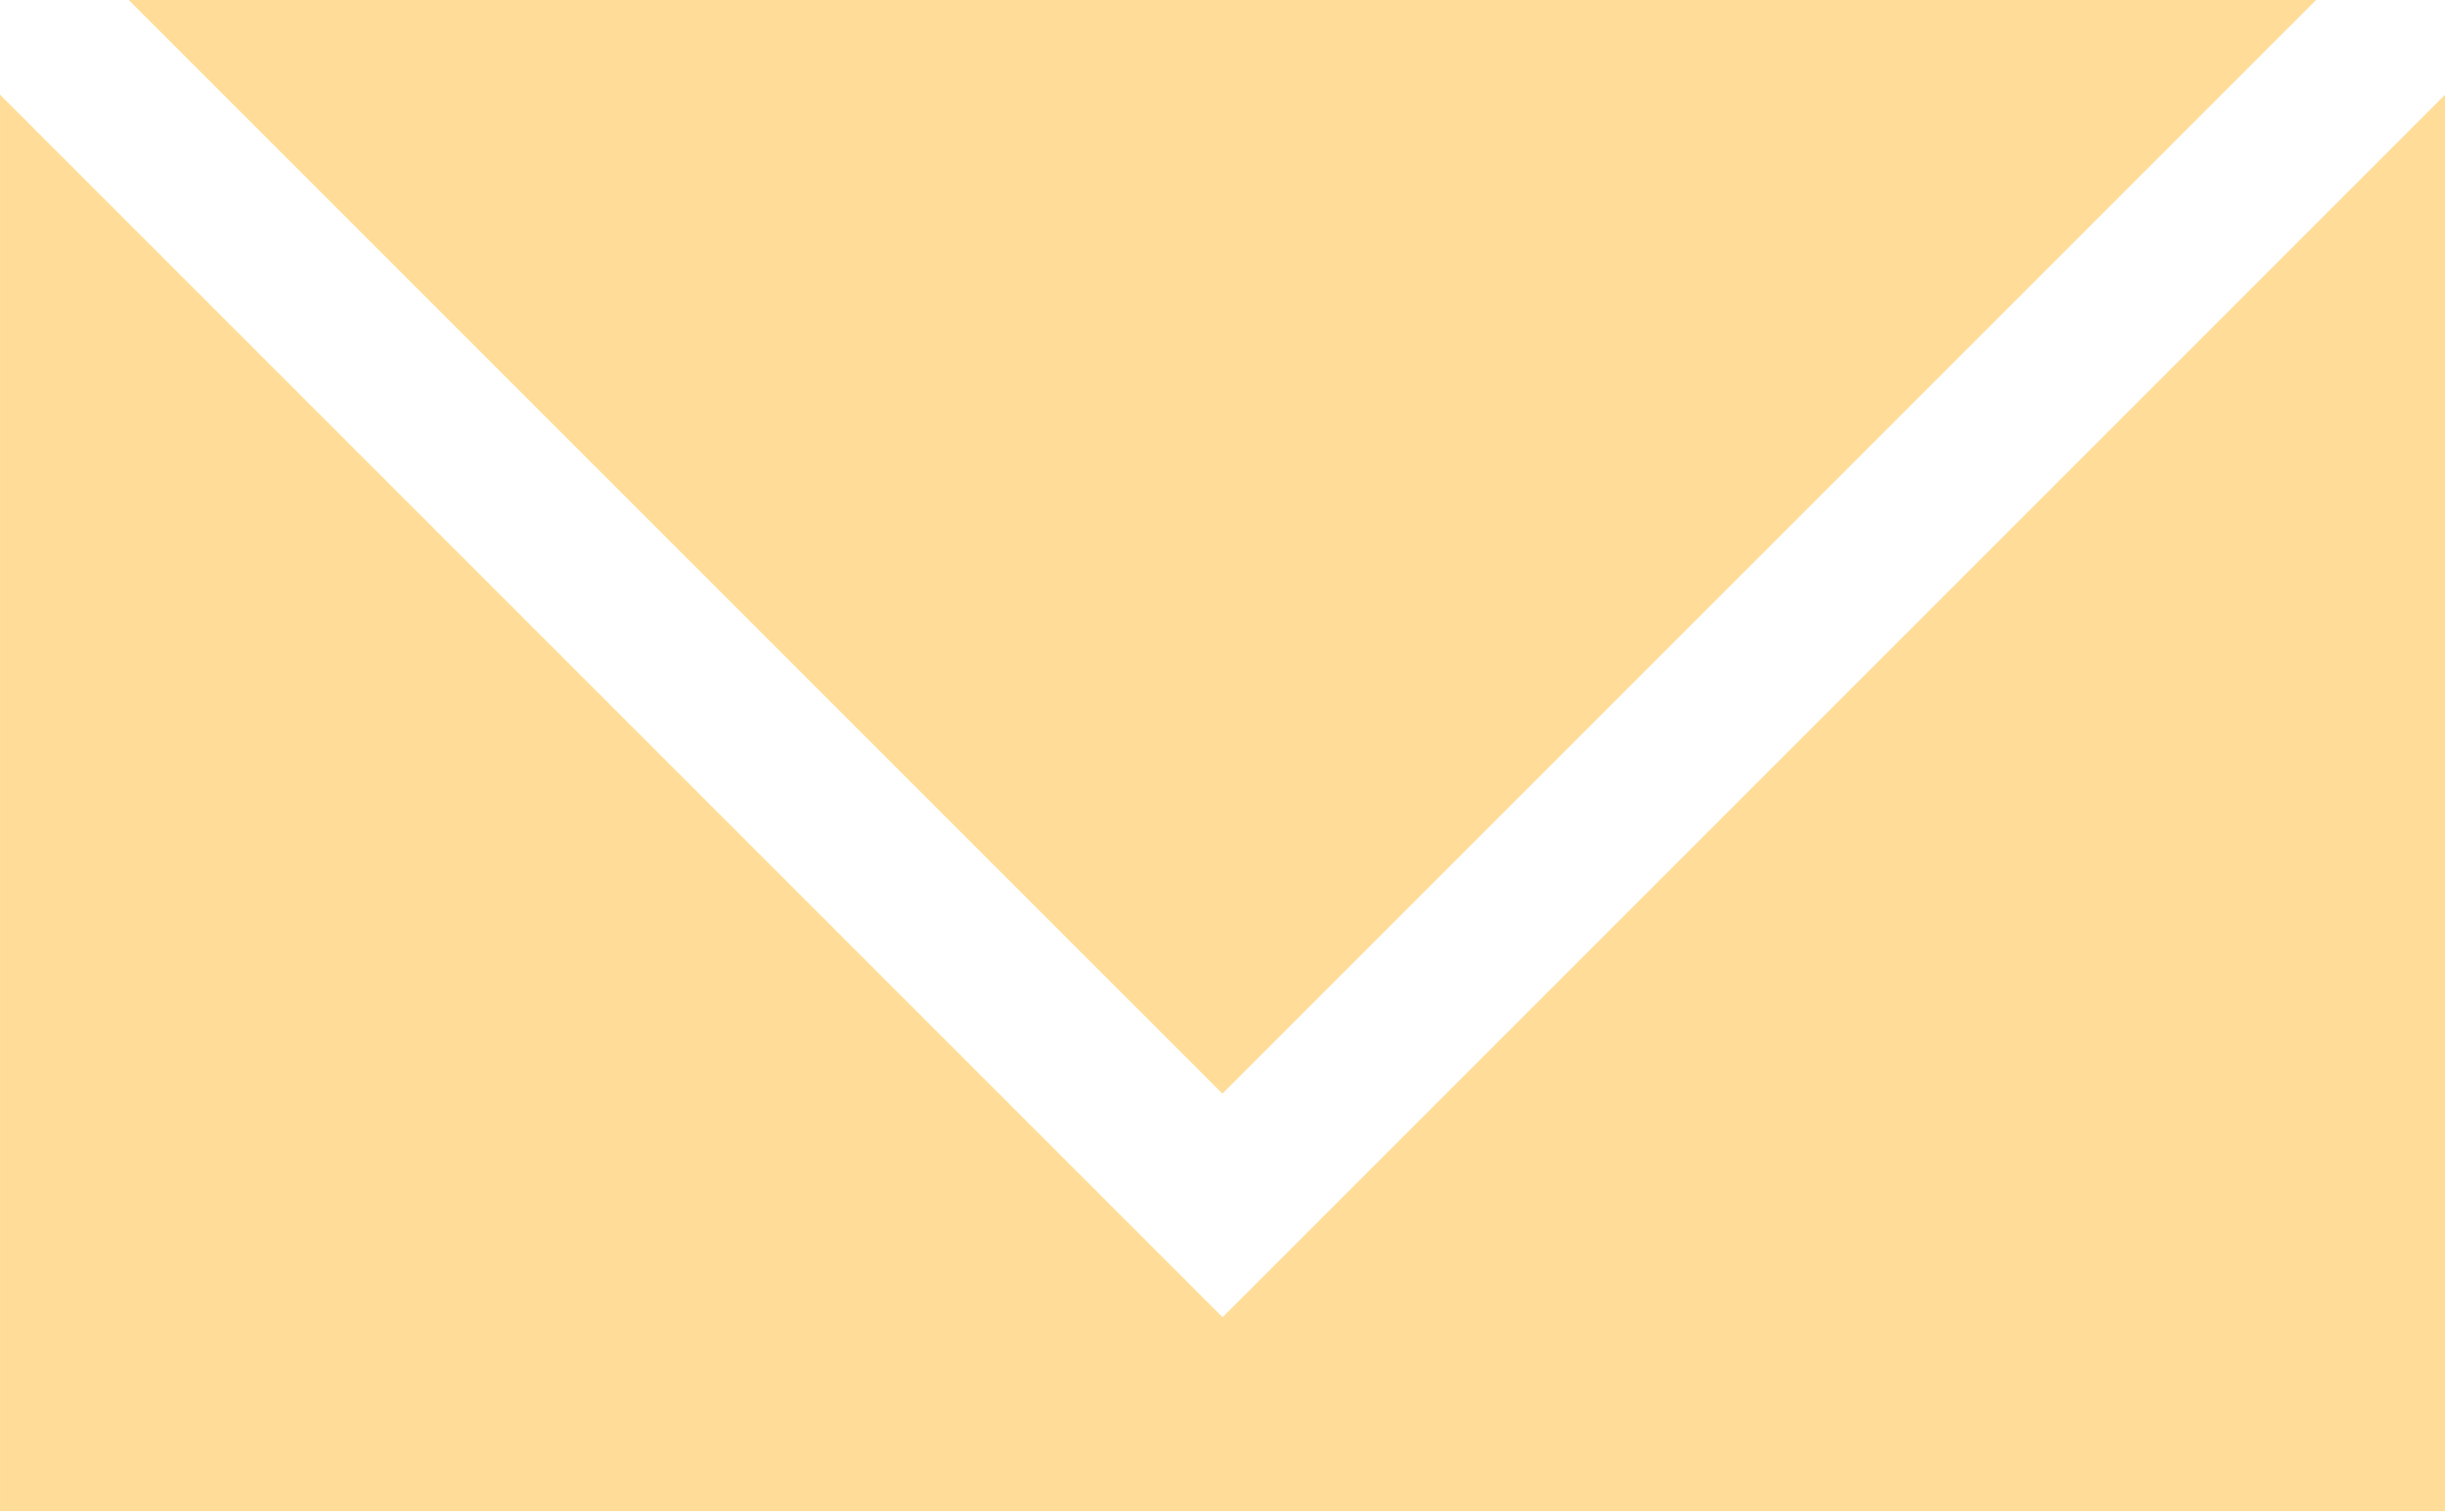
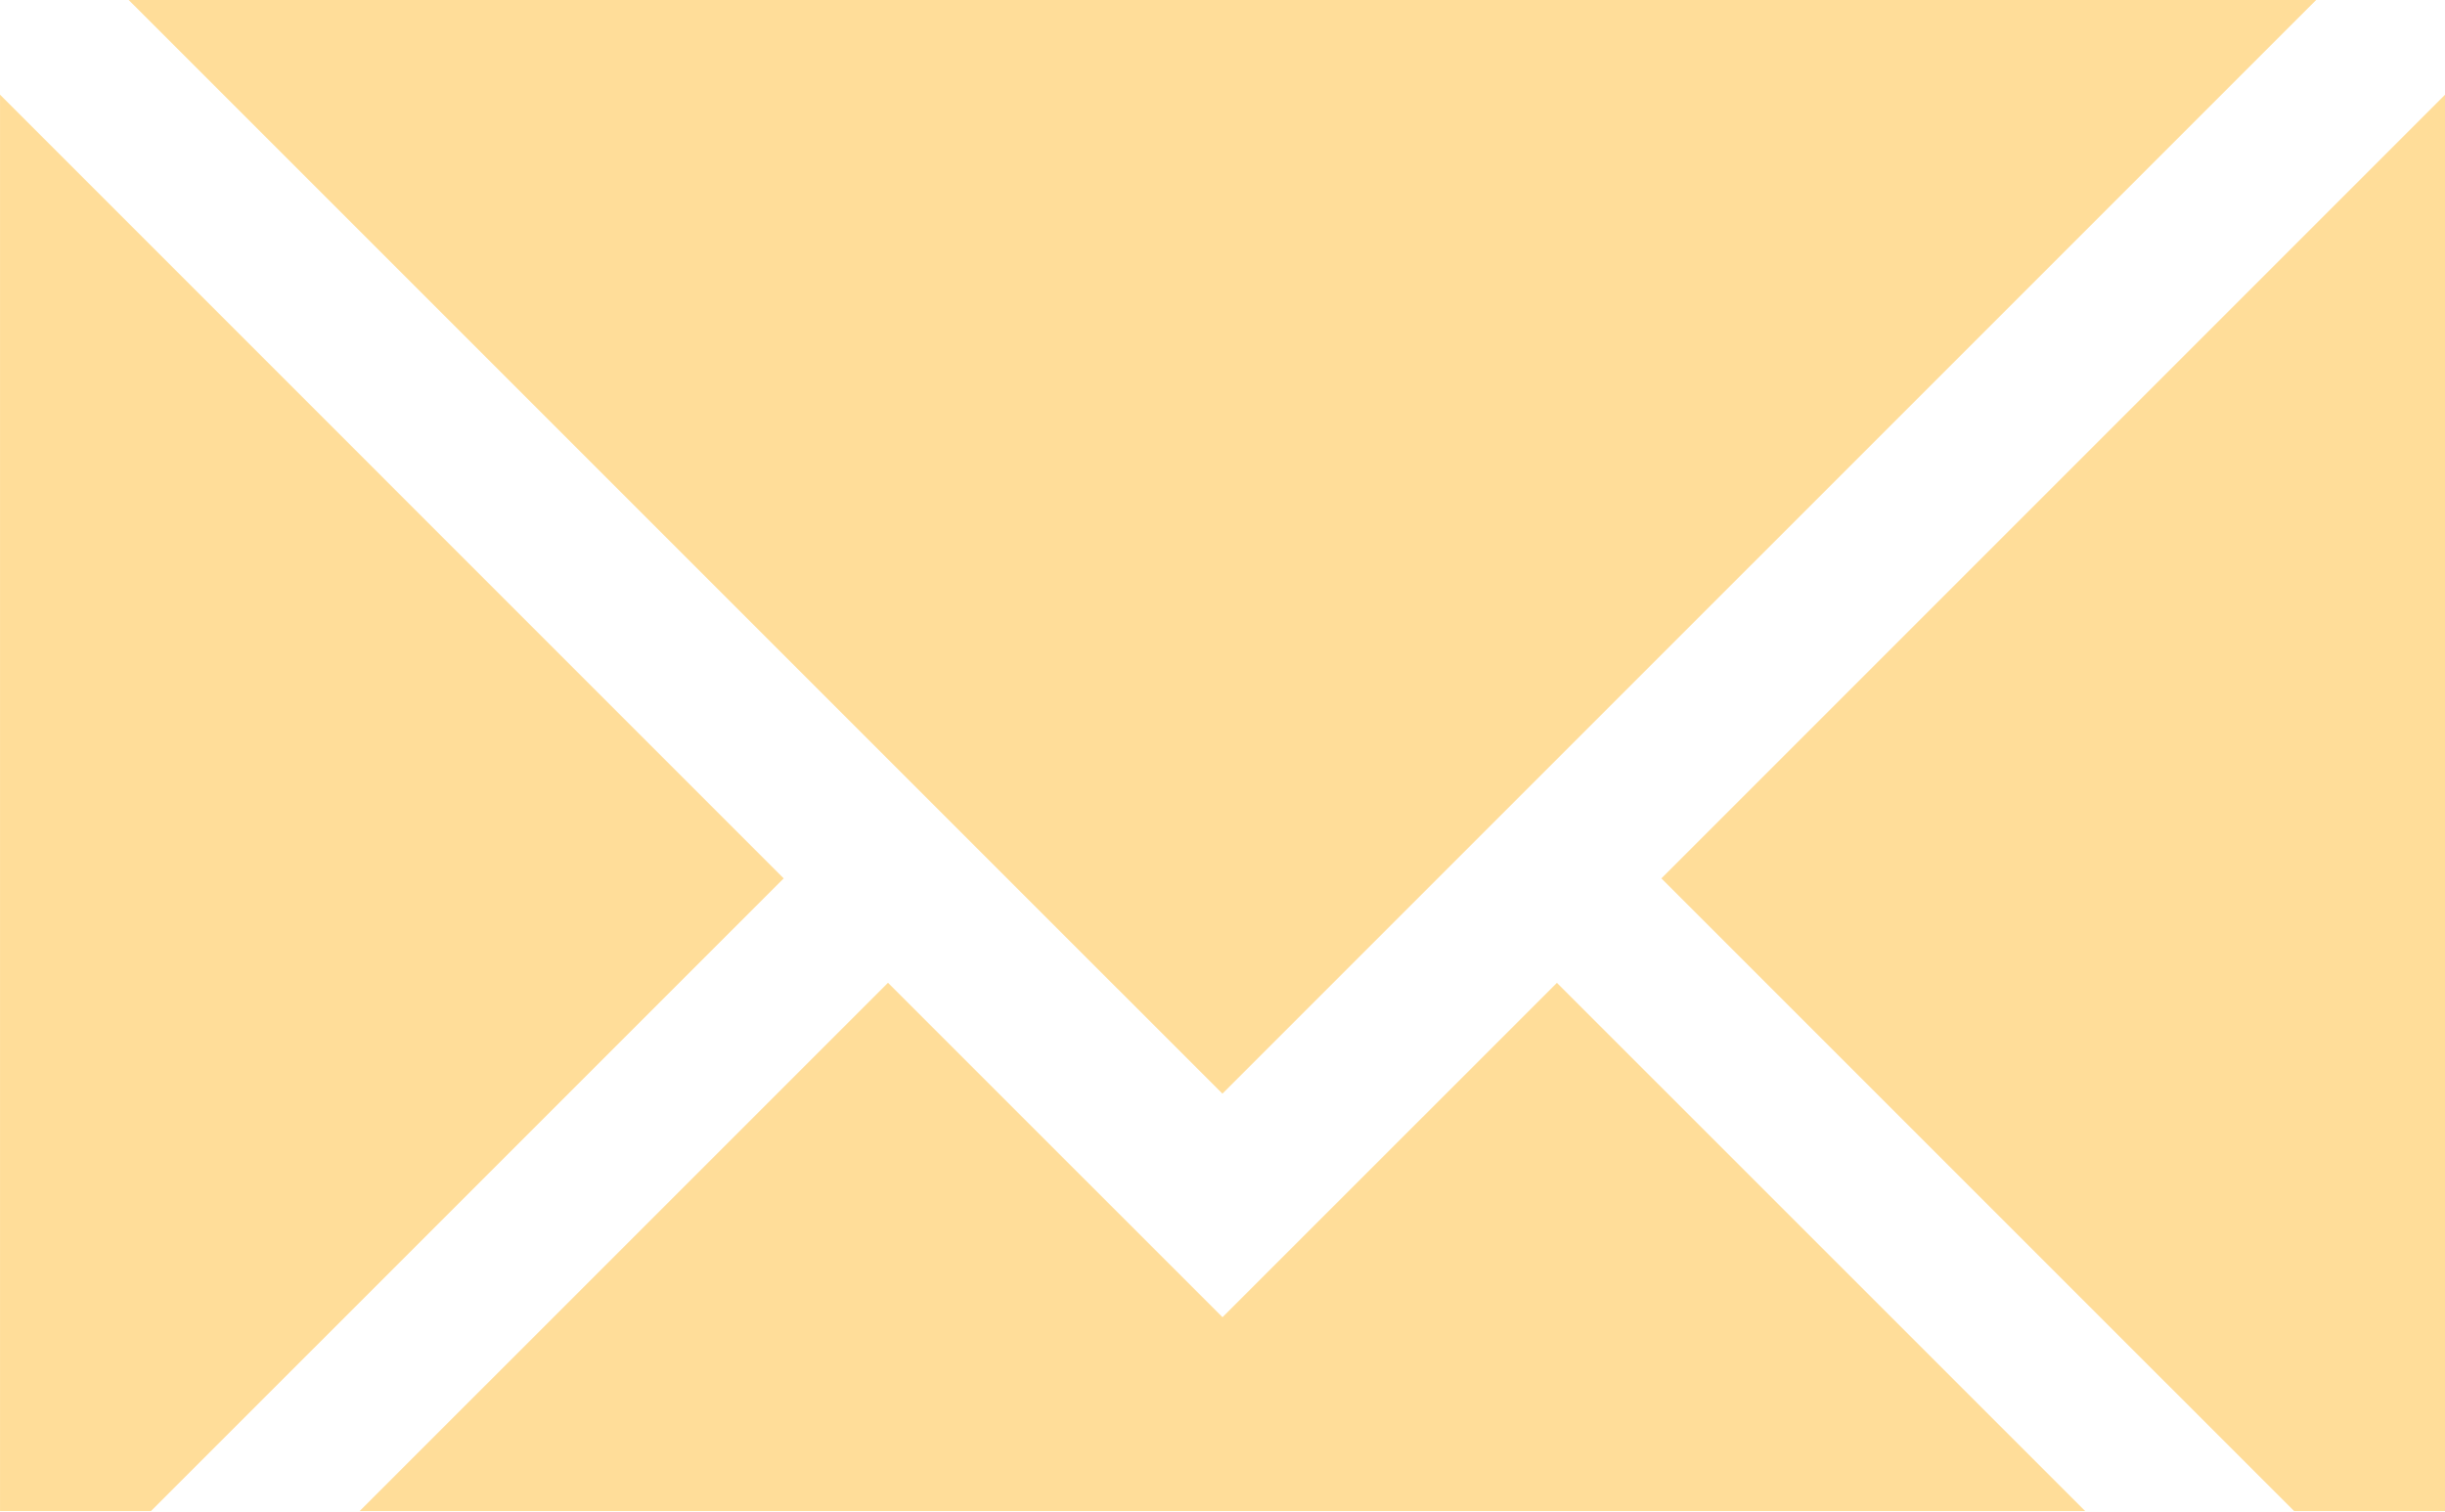
<svg xmlns="http://www.w3.org/2000/svg" width="33.587mm" height="20.758mm" viewBox="0 0 33.587 20.758" version="1.1" id="svg1">
  <defs id="defs1" />
  <g id="layer1" transform="translate(-64.96658,-87.00658)">
-     <path style="fill:#ffdd99;fill-opacity:1;stroke-width:1.226;stroke-linecap:round;stroke-linejoin:round;stroke-miterlimit:1000;stroke-dashoffset:152.492;paint-order:fill markers stroke" d="M 64.967,88.307 V 107.764 H 98.554 V 88.308 l -16.793,16.793 z" id="path2" />
+     <path id="path2" style="fill:#ffdd99;fill-opacity:1;stroke-width:1.226;stroke-linecap:round;stroke-linejoin:round;stroke-miterlimit:1000;stroke-dashoffset:152.492;paint-order:fill markers stroke" d="M 64.967 88.307 L 64.967 107.764 L 67.04 107.764 L 75.732 99.073 L 64.967 88.307 z M 98.554 88.308 L 87.789 99.073 L 96.481 107.764 L 98.554 107.764 L 98.554 88.308 z M 77.165 100.507 L 69.907 107.764 L 93.611 107.764 L 86.354 100.508 L 81.76 105.101 L 77.165 100.507 z " />
    <path style="stroke-width:1.226;stroke-linecap:round;stroke-linejoin:round;stroke-miterlimit:1000;stroke-dashoffset:152.492;paint-order:fill markers stroke;fill:#ffdd99;fill-opacity:1" d="M 66.735,87.007 81.759,102.03 96.783,87.007 Z" id="rect1" />
  </g>
</svg>
